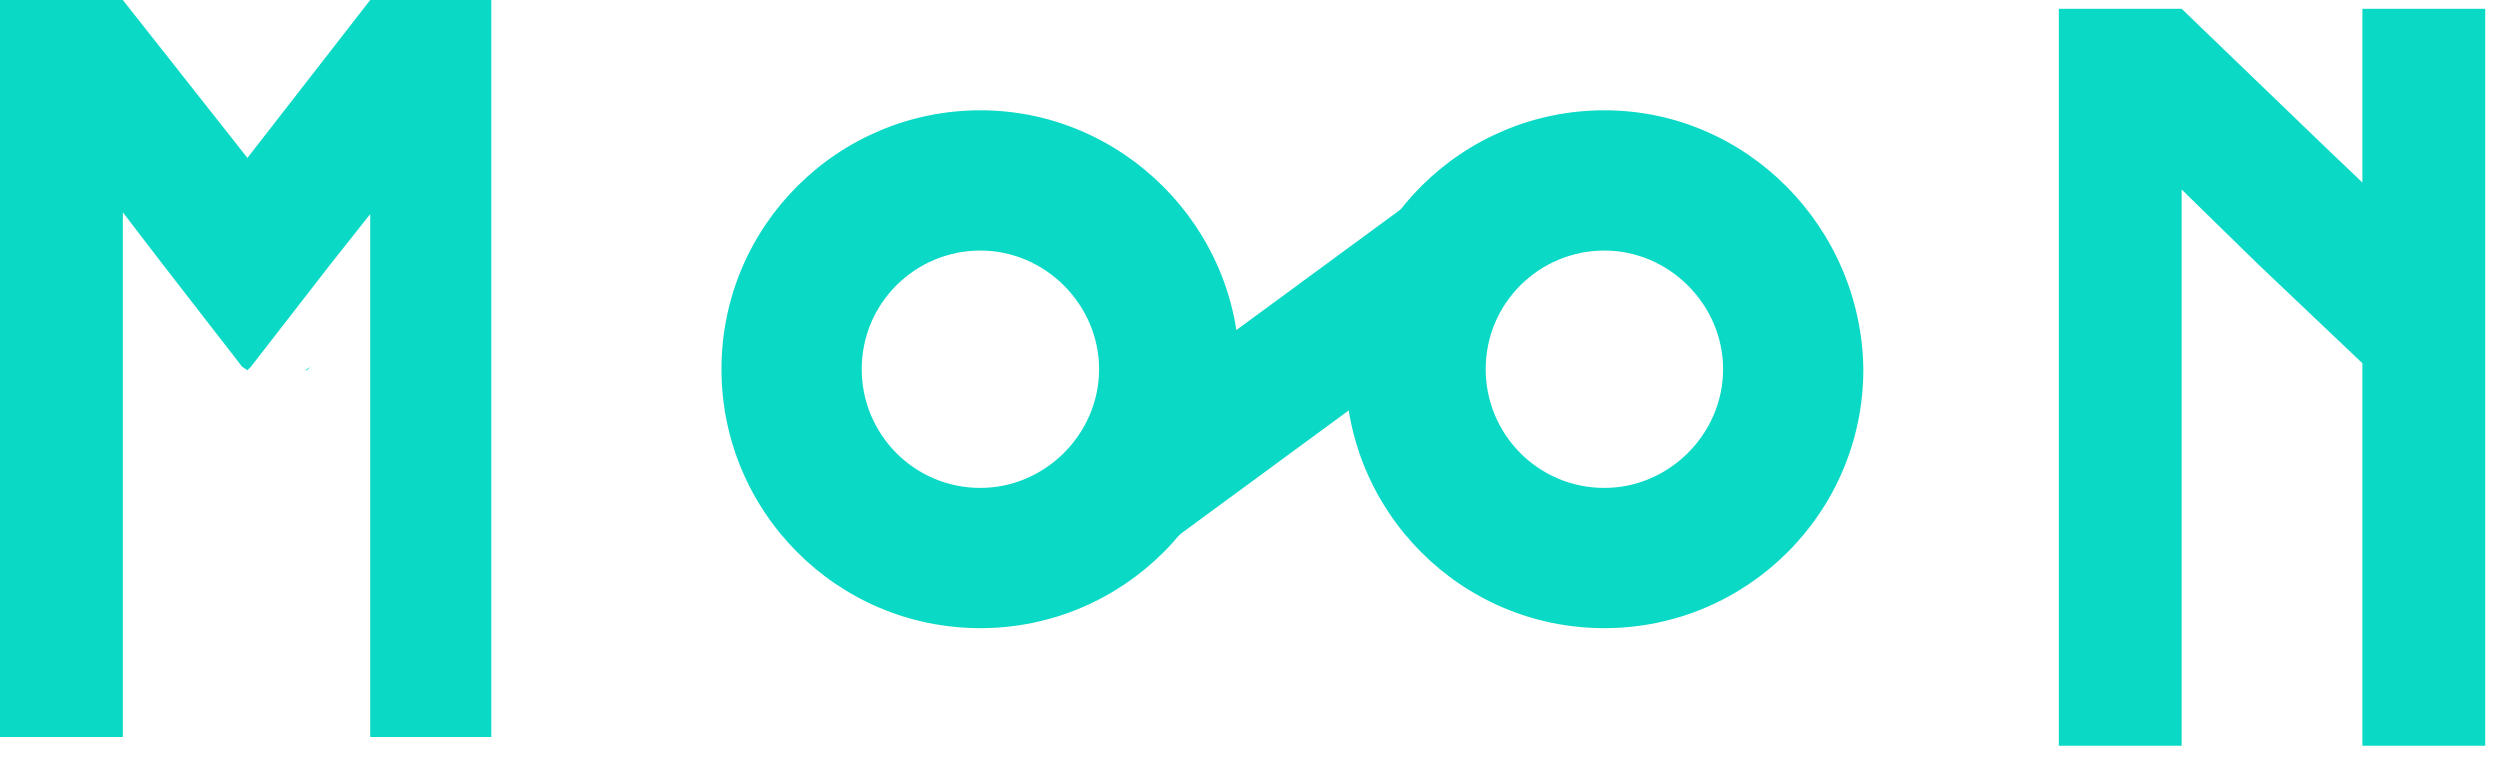
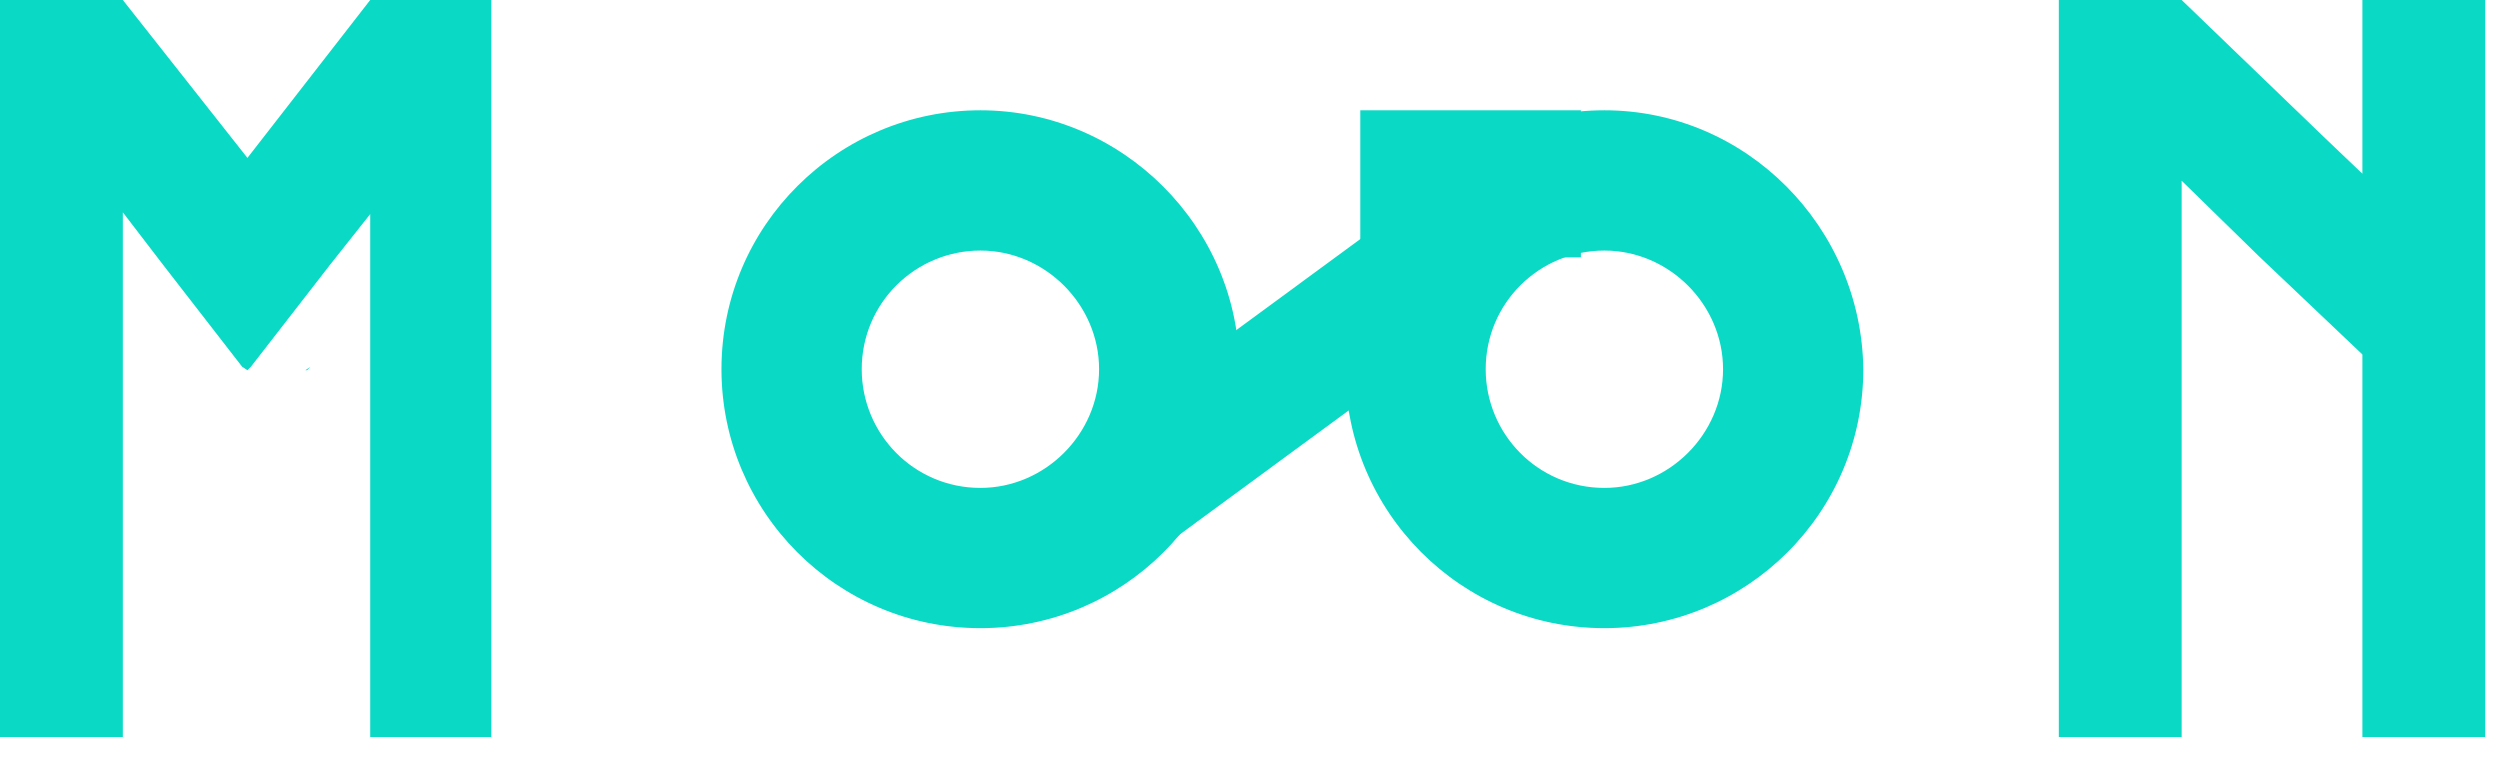
<svg xmlns="http://www.w3.org/2000/svg" width="68" height="21" viewBox="0 0 68 21" fill="none">
  <path d="M13.364 0V20.046H10.07V5.823L8.973 7.207L6.825 9.975L6.73 10.07L6.586 9.975L4.439 7.207L3.341 5.775V20.046H0V0H3.341L6.73 4.295L10.07 0H13.364Z" fill="#0AD9C6" />
  <path d="M8.304 10.07L8.209 9.975L8.304 10.07Z" fill="#0AD9C6" />
  <path d="M8.448 9.975L8.352 10.07H8.305L8.448 9.975Z" fill="#0AD9C6" />
  <path d="M38.209 5.615L29.082 12.316L31.195 15.194L40.322 8.493L38.209 5.615Z" fill="#0AD9C6" />
-   <path d="M26.667 3C22.803 3 19.624 6.13 19.624 10.043C19.624 13.907 22.755 17.086 26.667 17.086C30.531 17.086 33.711 13.956 33.711 10.043C33.711 6.179 30.531 3 26.667 3ZM26.667 13.271C24.858 13.271 23.439 11.804 23.439 10.043C23.439 8.233 24.907 6.815 26.667 6.815C28.428 6.815 29.895 8.282 29.895 10.043C29.895 11.804 28.428 13.271 26.667 13.271Z" fill="#0AD9C6" />
-   <path d="M43.64 3C39.776 3 36.596 6.13 36.596 10.043C36.596 13.907 39.727 17.086 43.64 17.086C47.504 17.086 50.683 13.956 50.683 10.043C50.634 6.179 47.504 3 43.64 3ZM43.64 13.271C41.83 13.271 40.411 11.804 40.411 10.043C40.411 8.233 41.879 6.815 43.64 6.815C45.4 6.815 46.868 8.282 46.868 10.043C46.868 11.804 45.4 13.271 43.64 13.271Z" fill="#0AD9C6" />
-   <path d="M67.598 0.239V20.284H64.257V9.88L61.441 7.207L59.341 5.155V20.284H56V0.239H59.293H59.341L63.255 4.009L64.257 4.964V0.239H67.598Z" fill="#0AD9C6" />
+   <path d="M26.667 3C22.803 3 19.624 6.13 19.624 10.043C19.624 13.907 22.754 17.086 26.667 17.086C30.531 17.086 33.71 13.956 33.71 10.043C33.71 6.179 30.531 3 26.667 3ZM26.667 13.271C24.858 13.271 23.439 11.804 23.439 10.043C23.439 8.233 24.906 6.815 26.667 6.815C28.428 6.815 29.895 8.282 29.895 10.043C29.895 11.804 28.428 13.271 26.667 13.271Z" fill="#0AD9C6" />
+   <path d="M43.639 3C39.775 3 36.596 6.13 36.596 10.043C36.596 13.907 39.727 17.086 43.639 17.086C47.503 17.086 50.682 13.956 50.682 10.043C50.634 6.179 47.503 3 43.639 3ZM43.639 13.271C41.83 13.271 40.411 11.804 40.411 10.043C40.411 8.233 41.879 6.815 43.639 6.815C45.4 6.815 46.867 8.282 46.867 10.043C46.867 11.804 45.4 13.271 43.639 13.271Z" fill="#0AD9C6" />
+   <path d="M67.598 0V20.046H64.257V9.641L61.441 6.968L59.341 4.916V20.046H56V0H59.293H59.341L63.255 3.77L64.257 4.725V0H67.598Z" fill="#0AD9C6" />
+   <rect x="37" y="3" width="6" height="4" fill="#0AD9C6" />
</svg>
